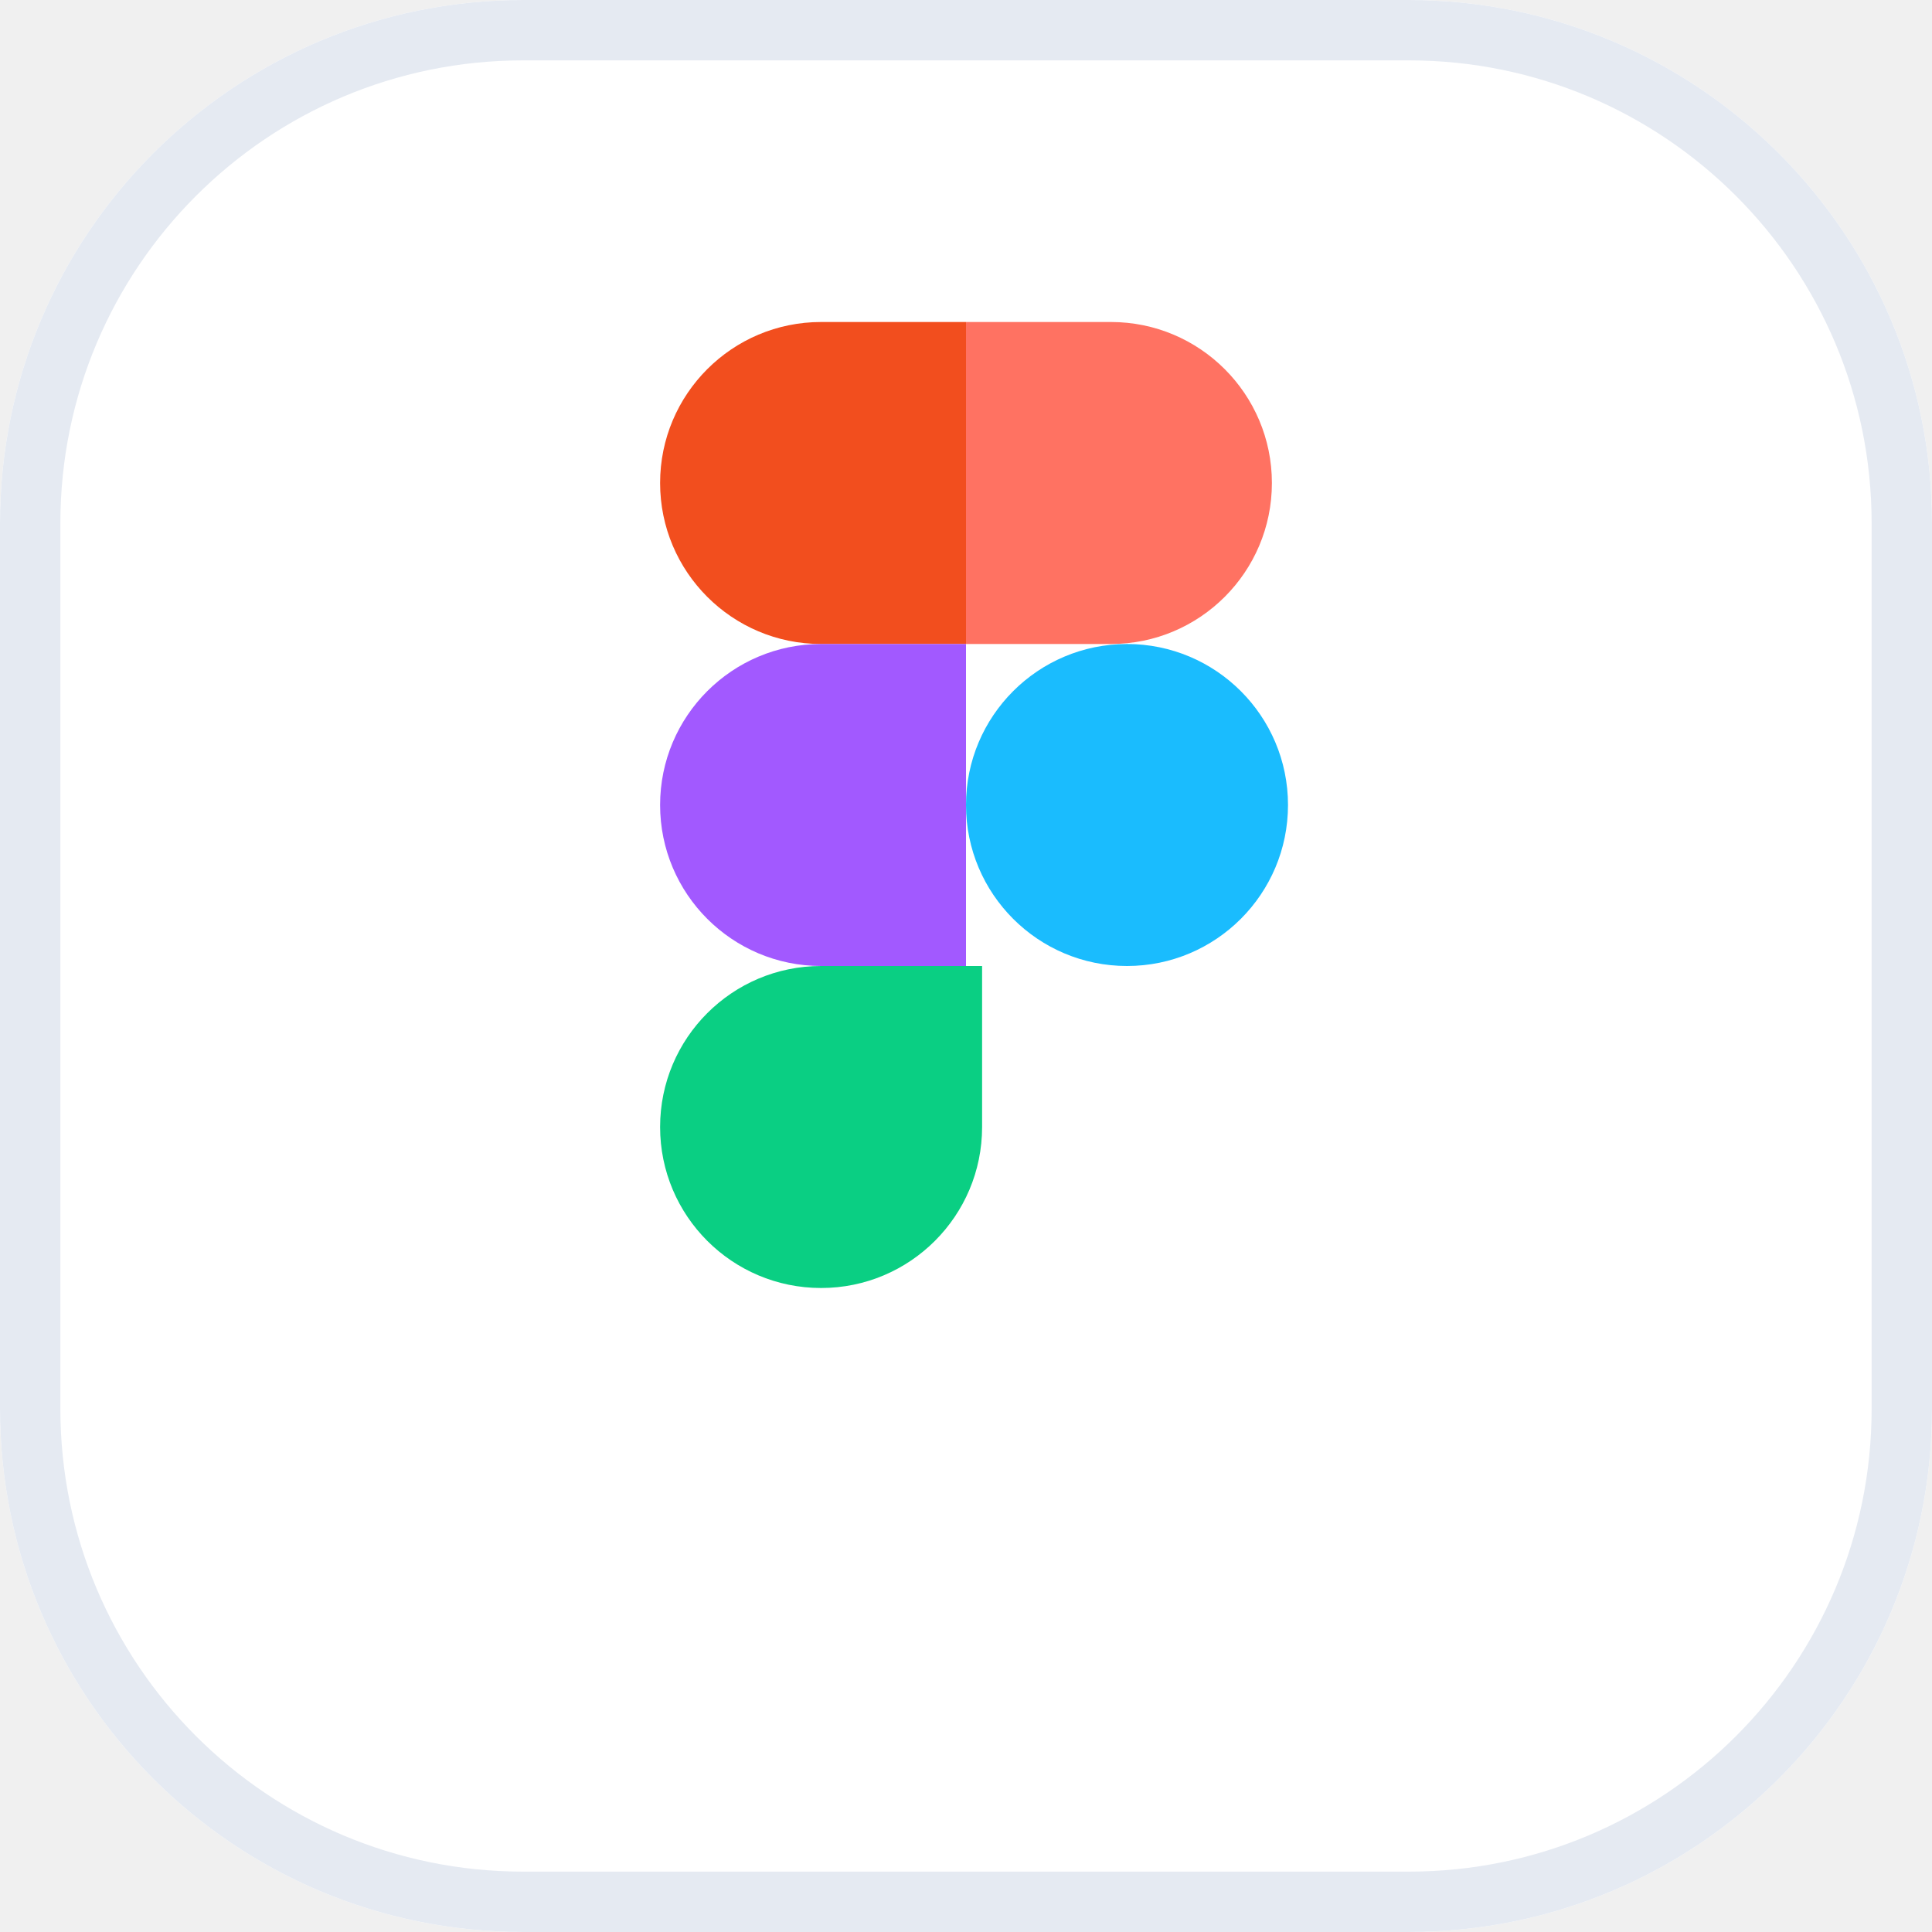
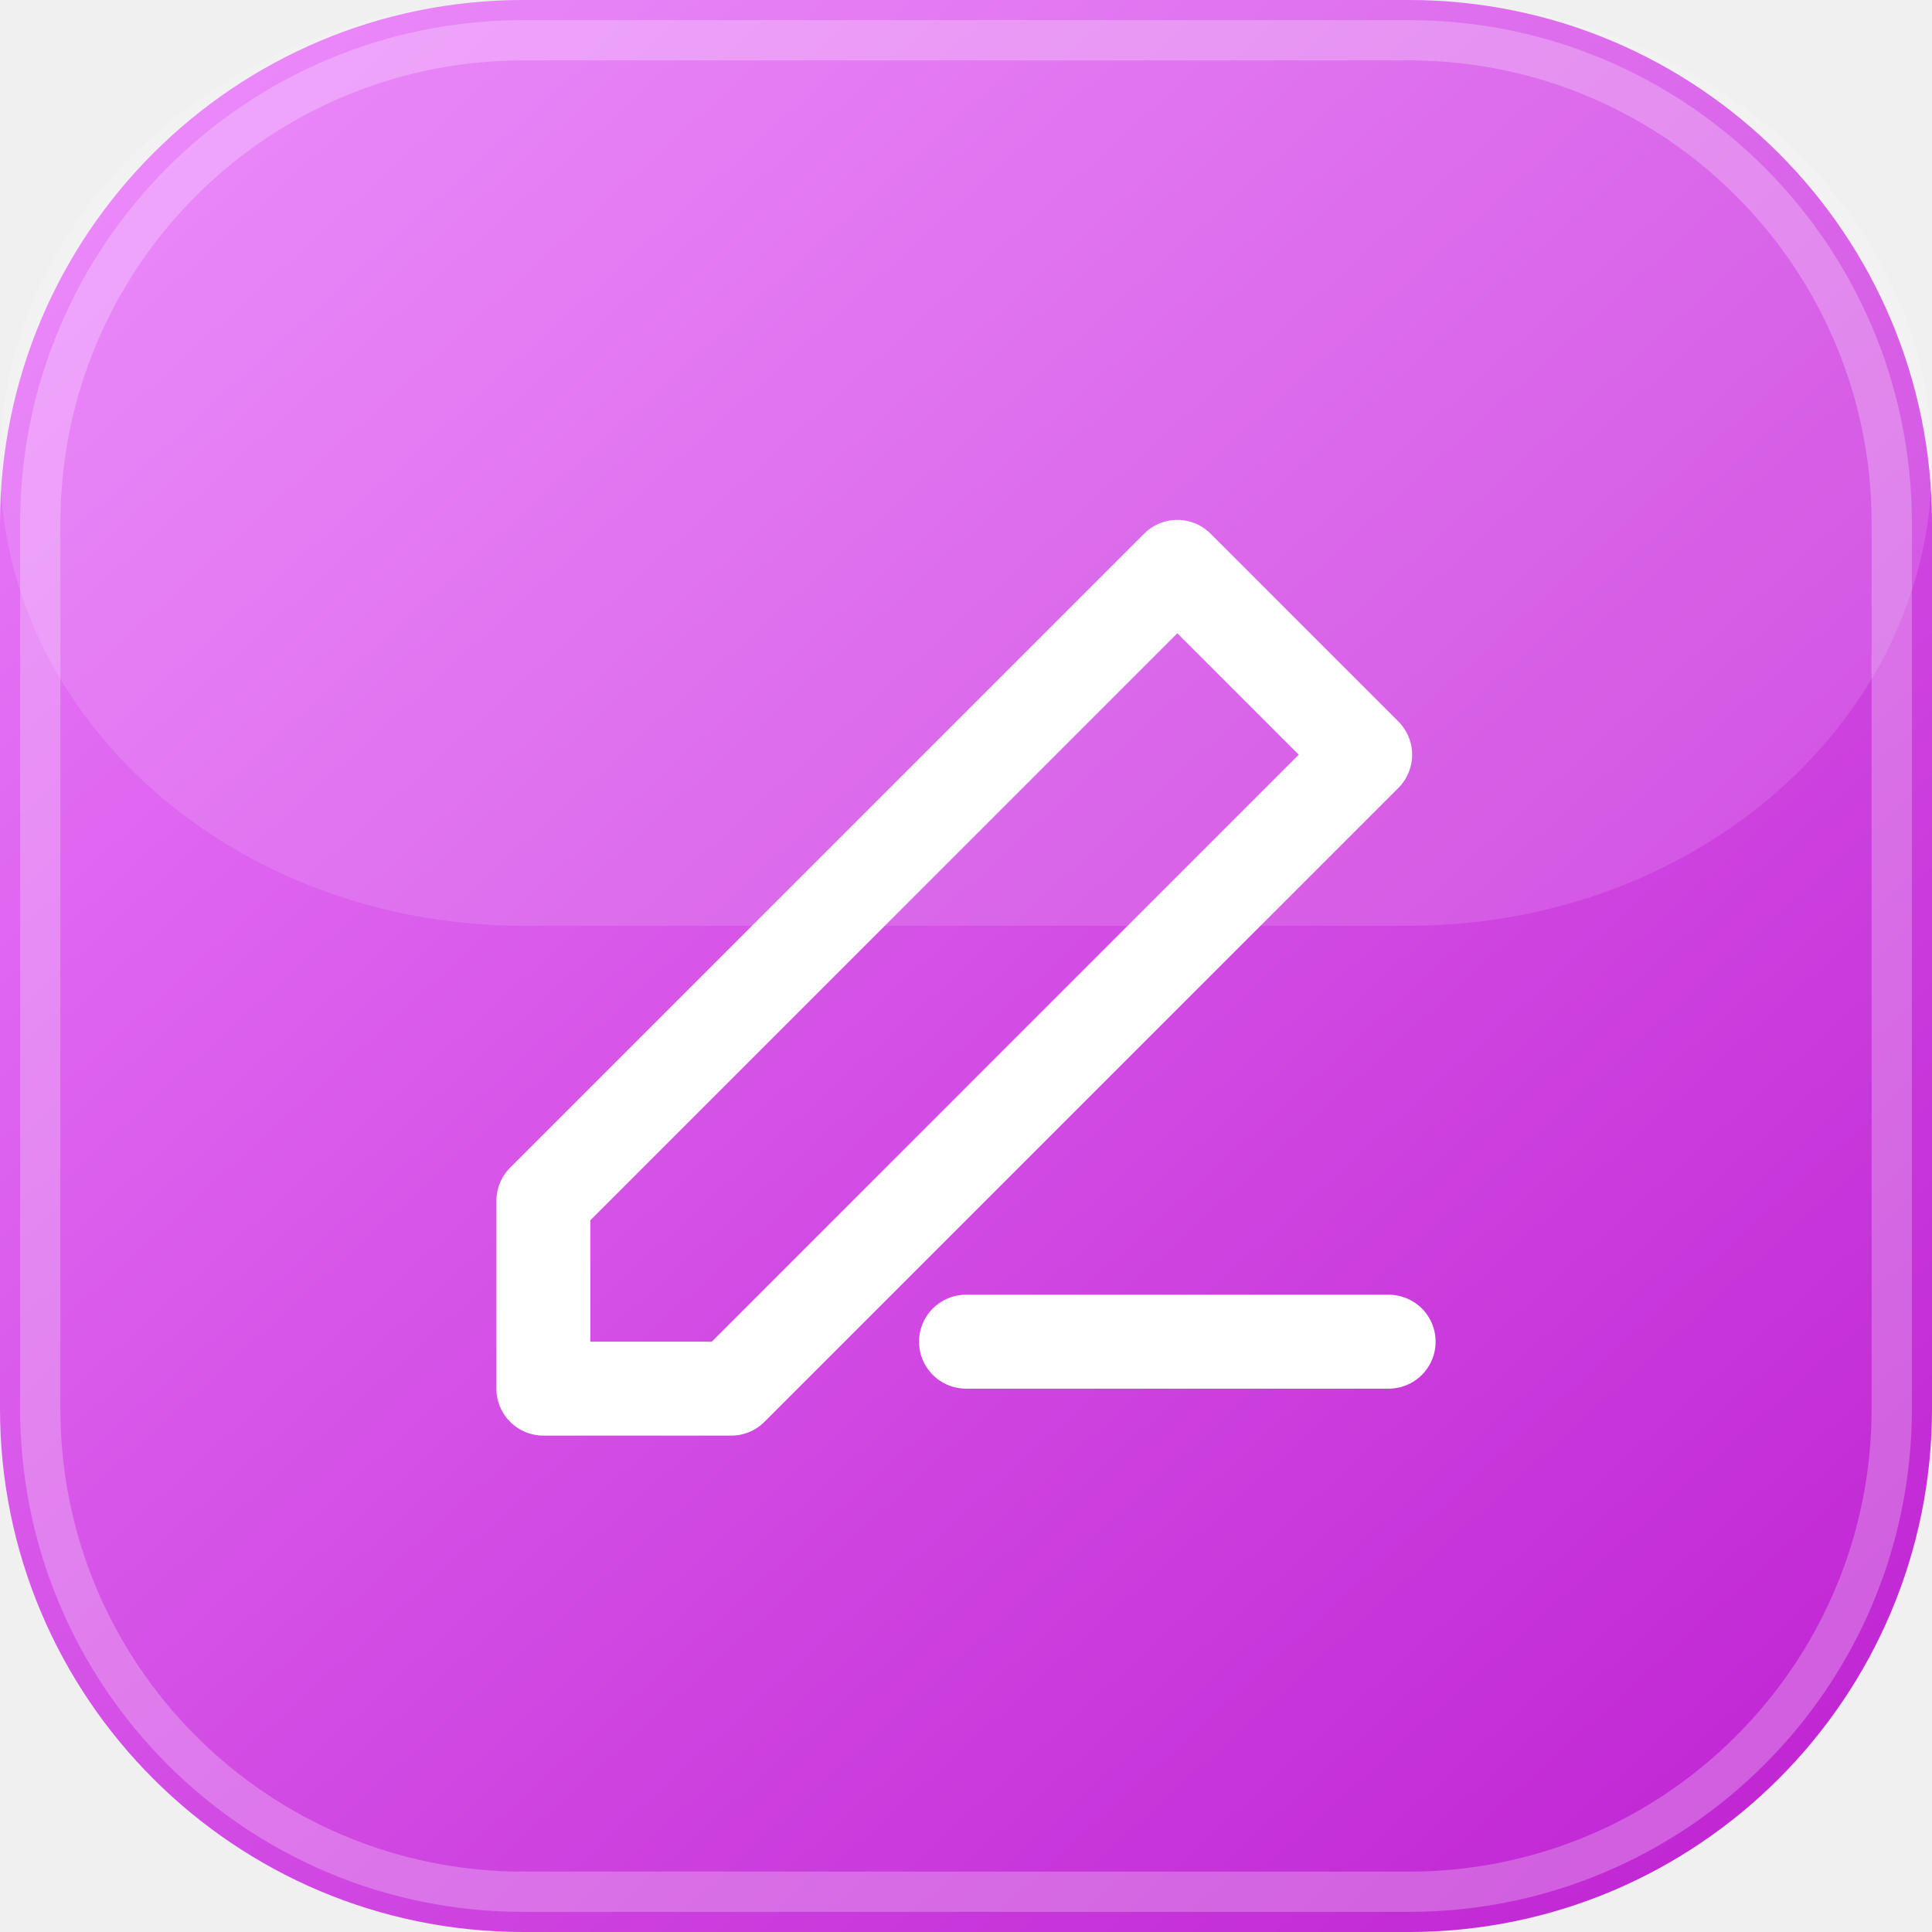
<svg xmlns="http://www.w3.org/2000/svg" viewBox="0 0 48 48">
-   <rect width="48" height="48" rx="13" fill="#fff" />
-   <rect x=".75" y=".75" width="46.5" height="46.5" rx="12.25" fill="none" stroke="#E5EAF2" stroke-width="1.5" />
-   <path d="M24 8h-3.6a4 4 0 0 0 0 8H24z" fill="#F24E1E" />
-   <path d="M24 8h3.6a4 4 0 0 1 0 8H24z" fill="#FF7262" />
-   <path d="M24 16h-3.6a4 4 0 0 0 0 8H24z" fill="#A259FF" />
-   <circle cx="28" cy="20" r="4" fill="#1ABCFE" />
-   <path d="M24 24h-3.6a4 4 0 1 0 4 4v-4z" fill="#0ACF83" />
+   <defs>
+     <linearGradient id="g" x1="4" y1="2" x2="44" y2="46" gradientUnits="userSpaceOnUse">
+       <stop stop-color="#E879F9" />
+       <stop offset="1" stop-color="#C026D3" />
+     </linearGradient>
+   </defs>
+   <rect width="48" height="48" rx="13" fill="url(#g)" />
+   <rect x="1" y="1" width="46" height="46" rx="12" fill="none" stroke="#fff" stroke-opacity=".25" />
+   <rect width="48" height="23" rx="13" fill="#fff" opacity=".12" />
+   <g transform="translate(10,10) scale(1.1667)" fill="none" stroke="#fff" stroke-width="2" stroke-linecap="round" stroke-linejoin="round">
+     <path d="M12 20h9" />
+     <path d="M16.5 3.5l4 4L7 21H3v-4L16.5 3.5z" />
+   </g>
</svg>
